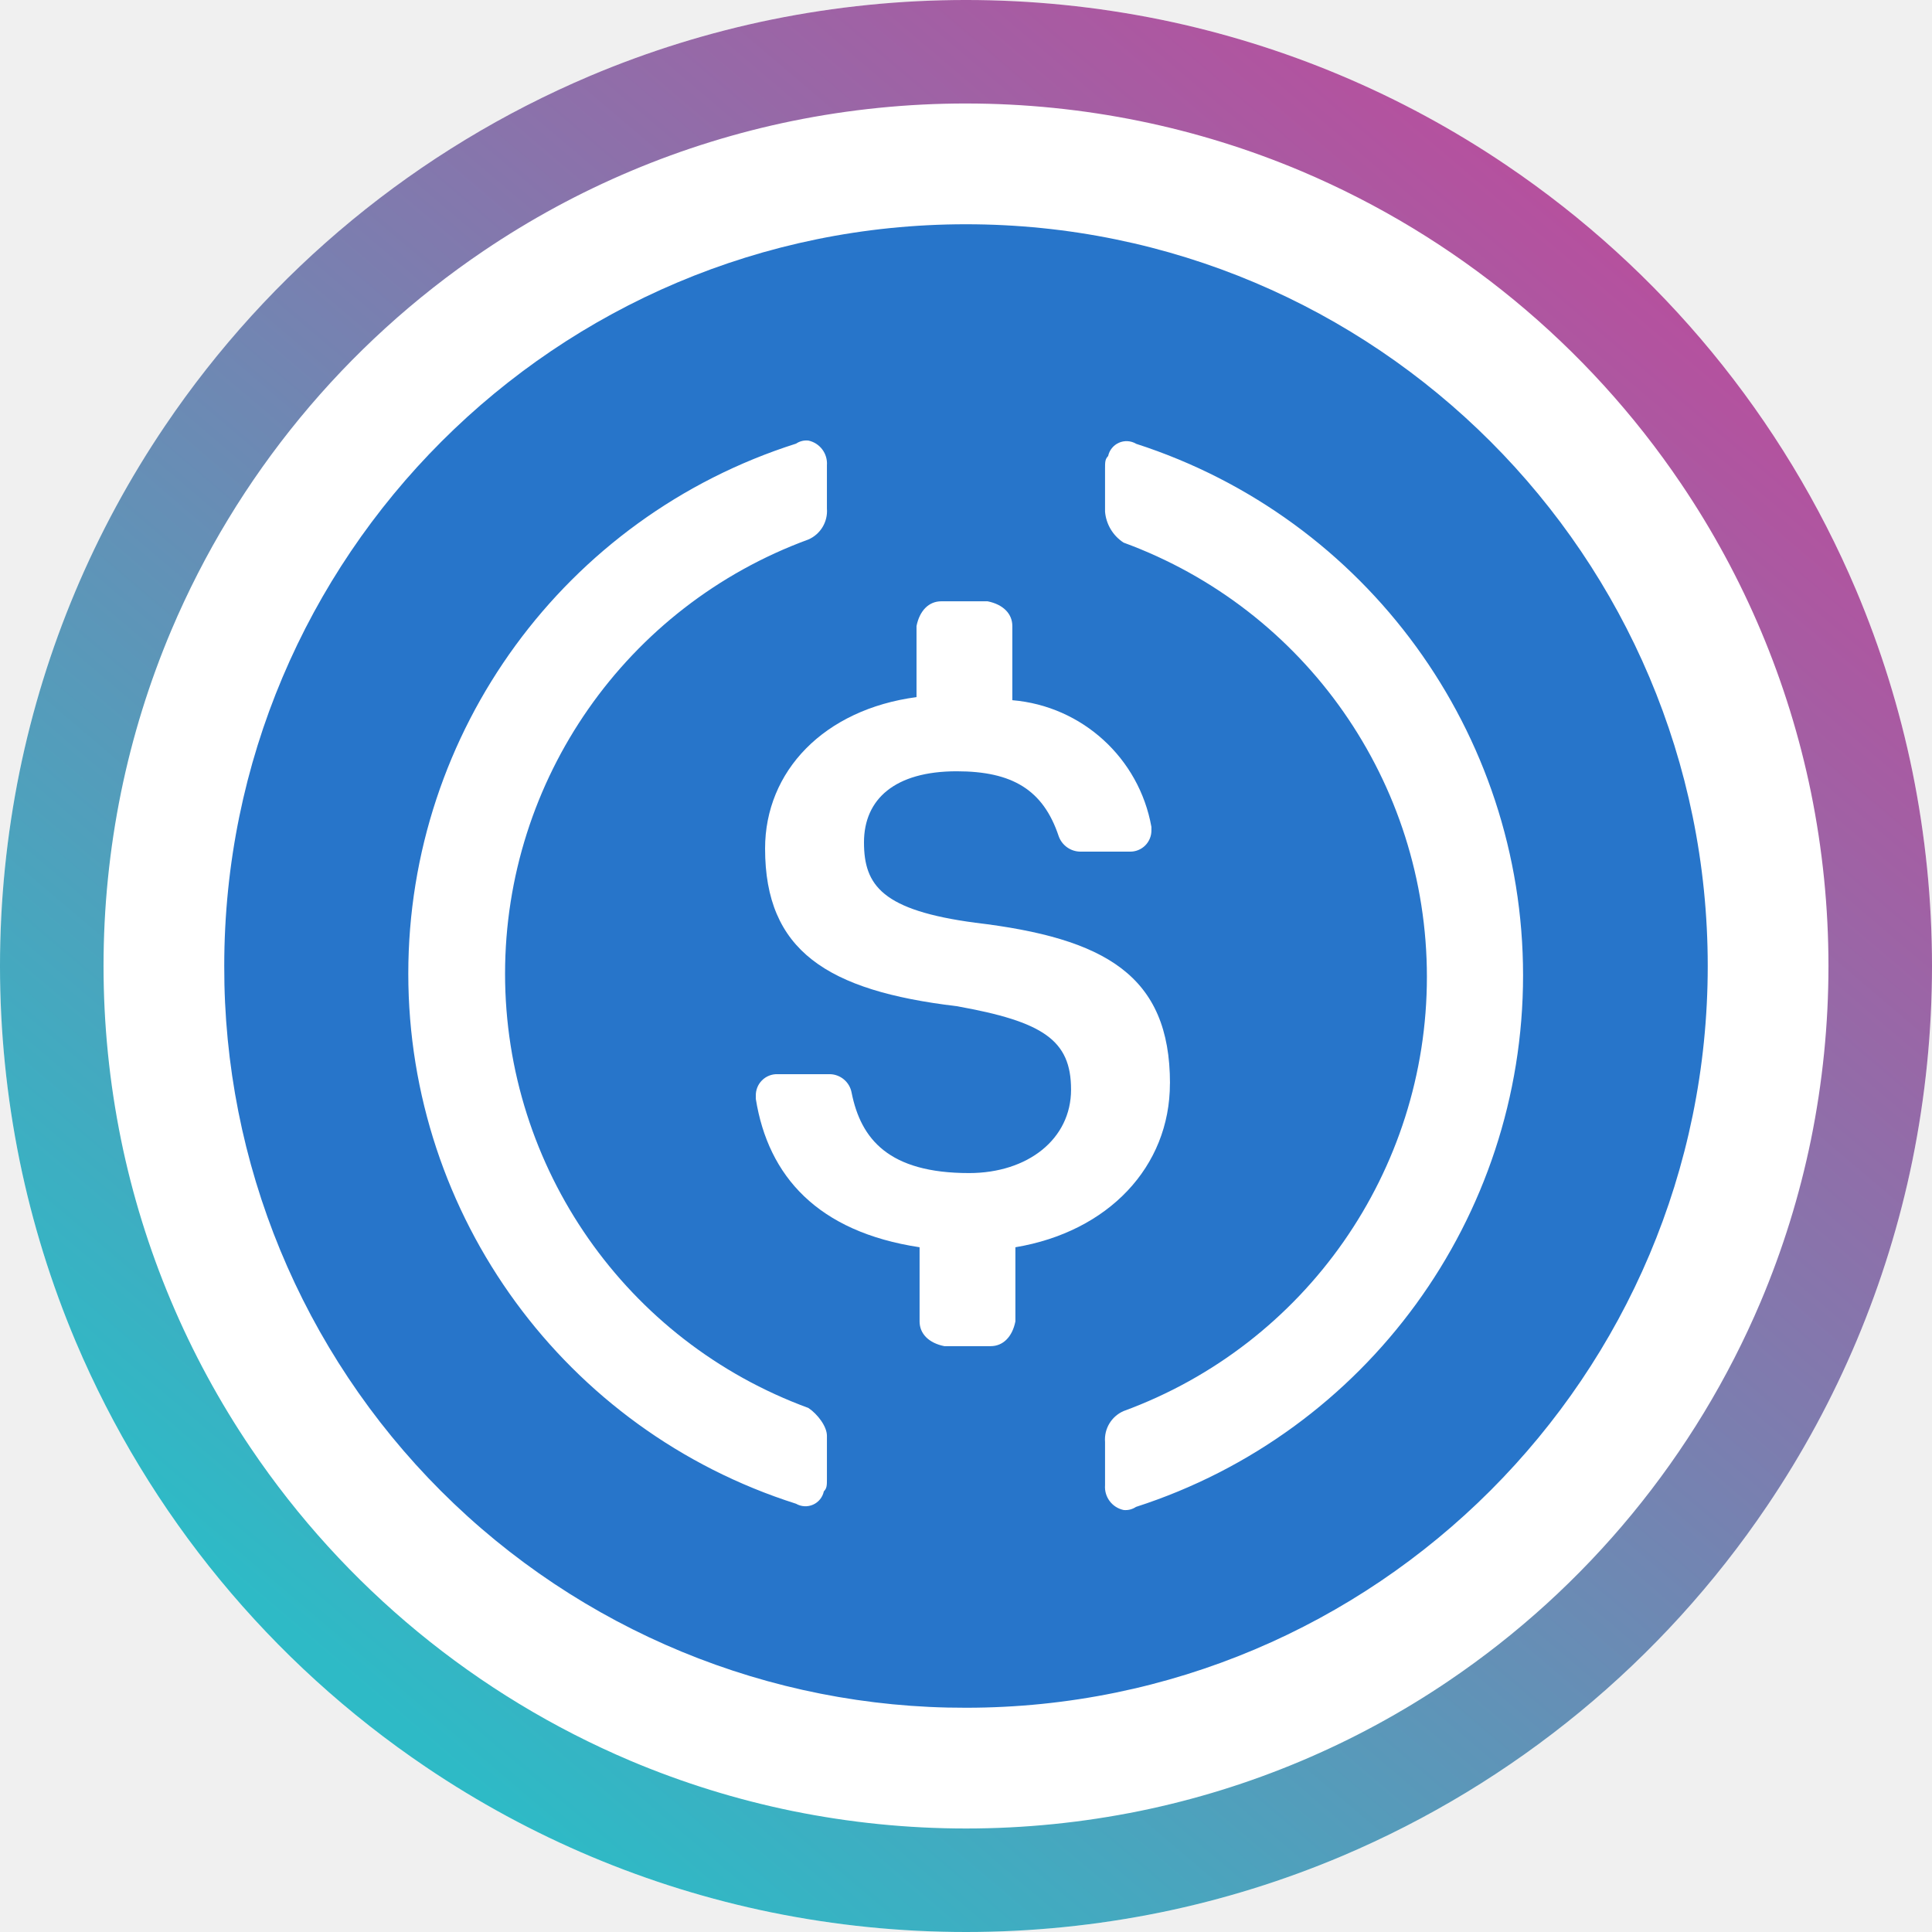
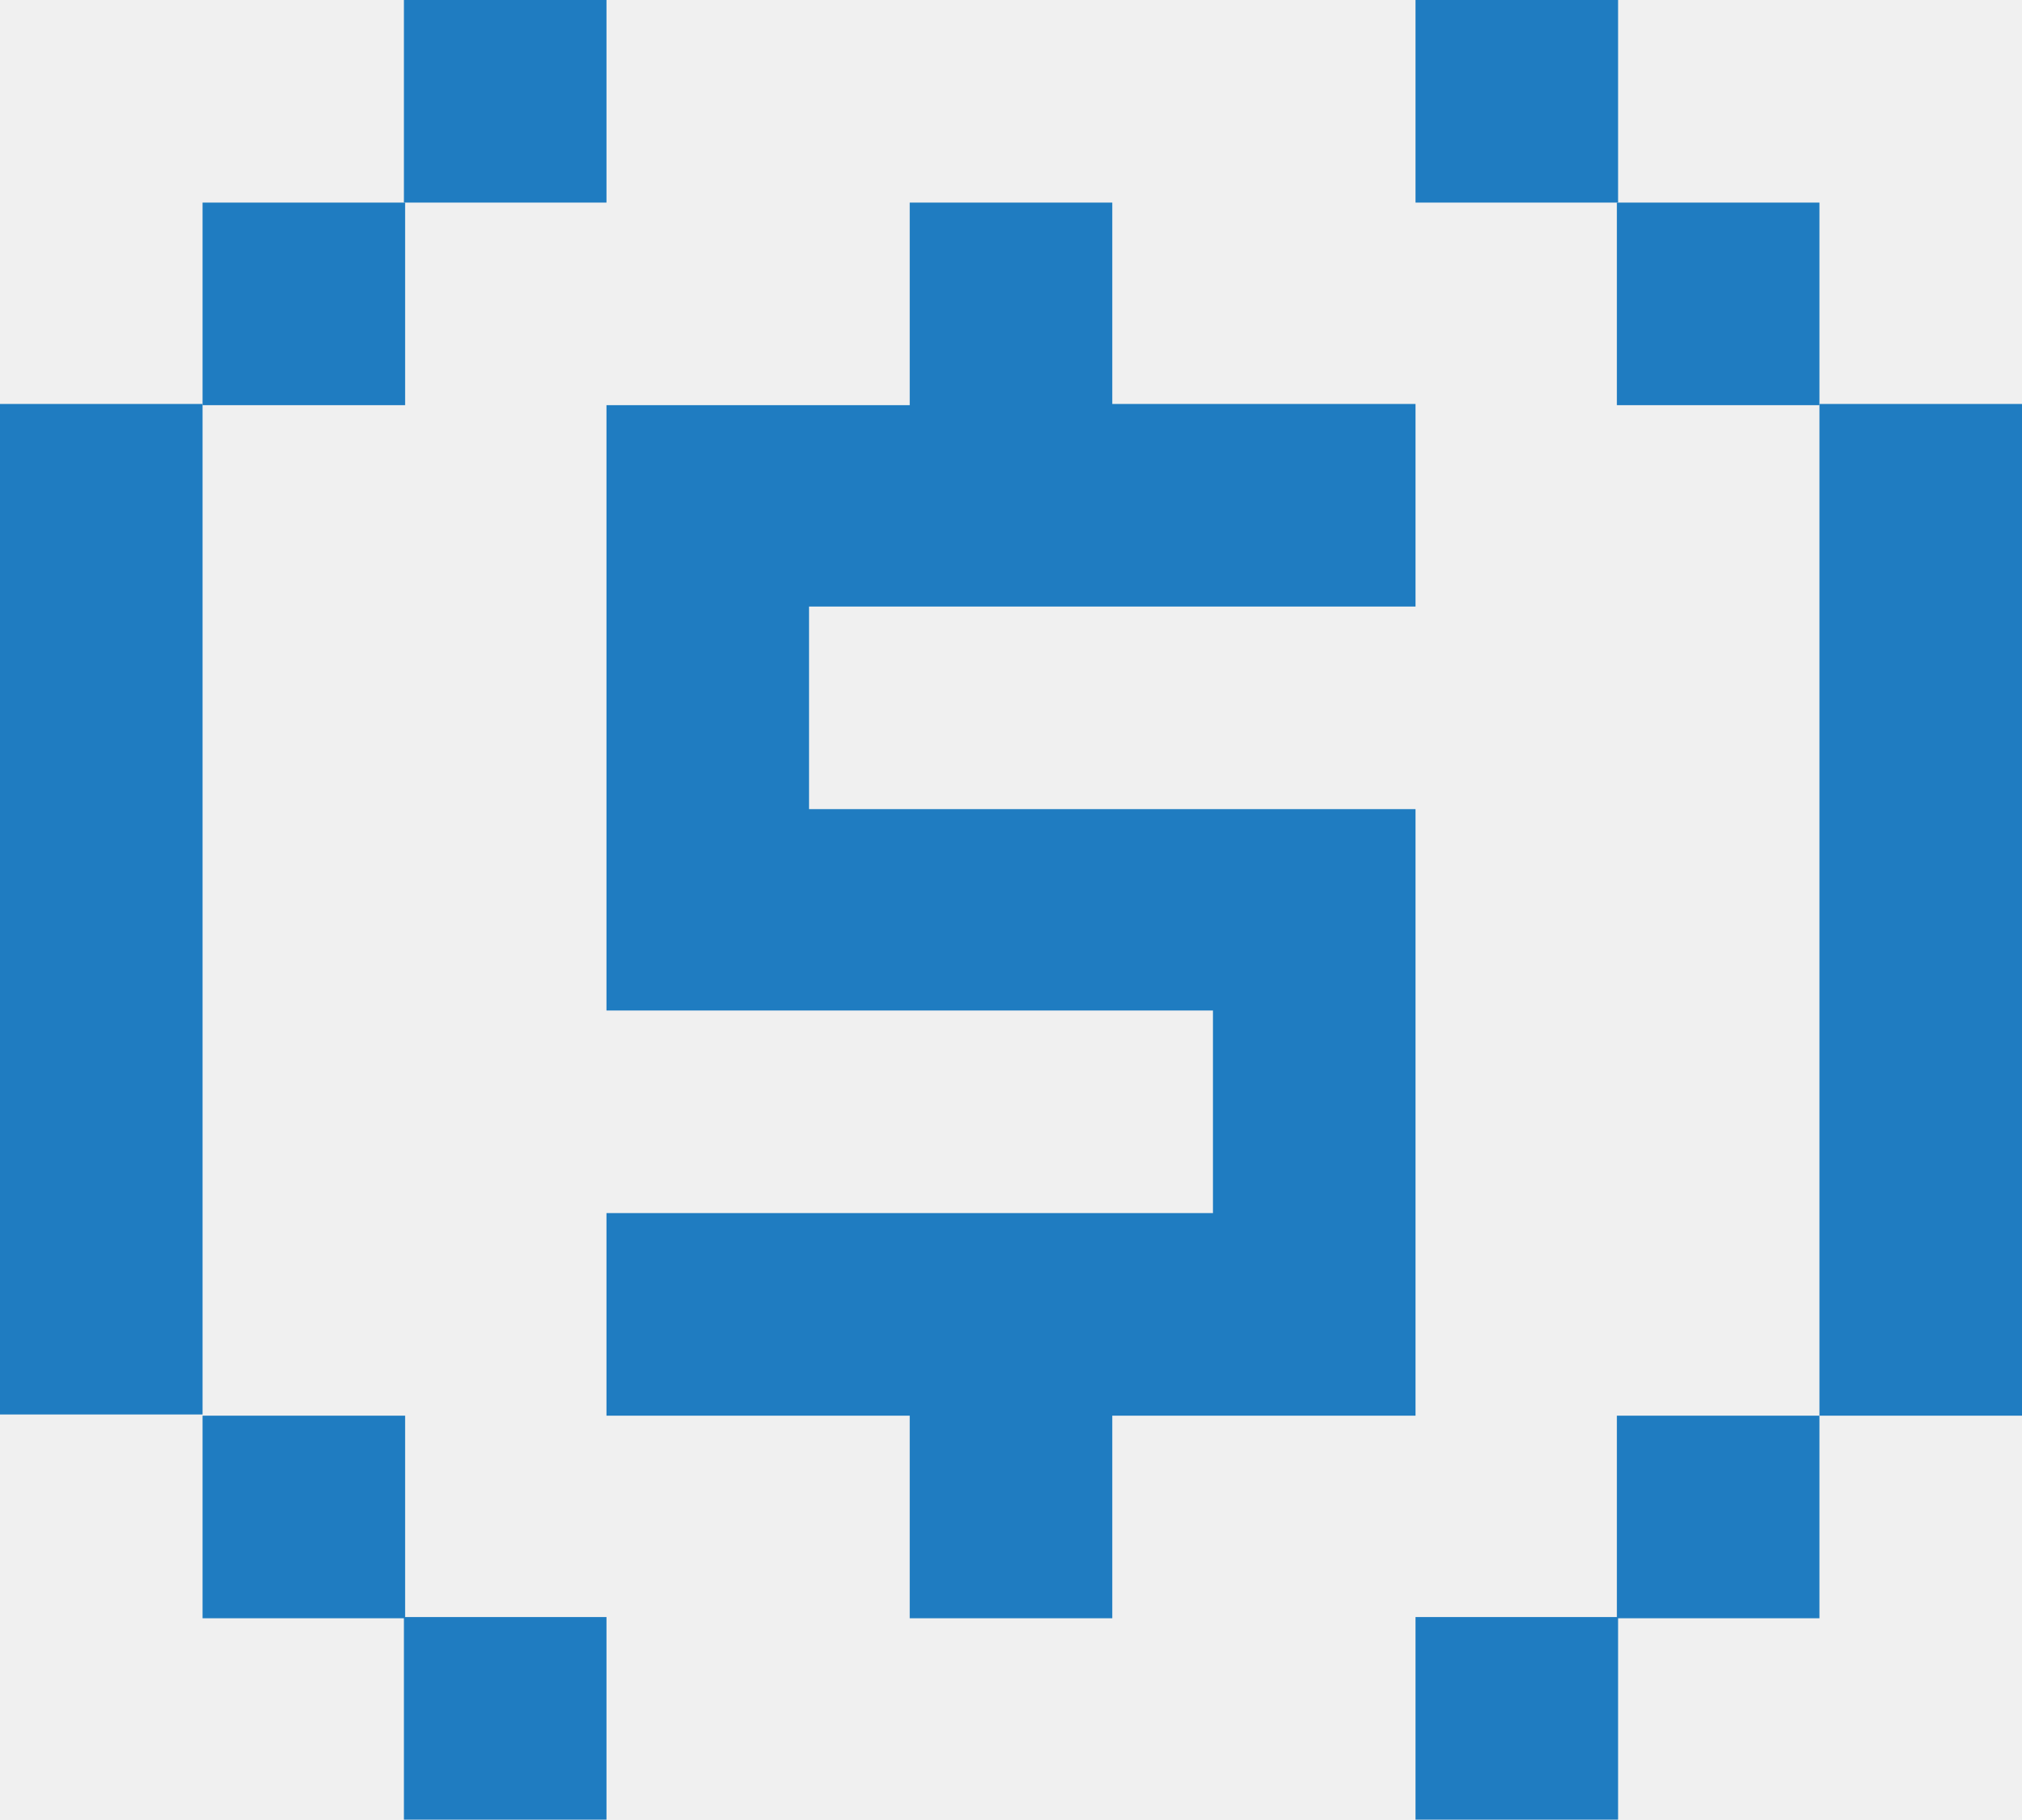
- <svg xmlns="http://www.w3.org/2000/svg" width="256" height="256" viewBox="0 0 256 256">
-   <defs>
-     <linearGradient id="a" x1="0.843" y1="0.135" x2="0.206" y2="0.886" gradientUnits="objectBoundingBox">
-       <stop offset="0" stop-color="#b6509e" />
-       <stop offset="1" stop-color="#2ebac6" />
-     </linearGradient>
-     <clipPath id="c">
-       <rect width="256" height="256" />
-     </clipPath>
-   </defs>
-   <g id="b" clip-path="url(#c)">
-     <circle cx="128" cy="128" r="128" fill="#fff" />
-     <g transform="translate(-20 -20)">
-       <path d="M128,256a128.976,128.976,0,0,1-25.8-2.6,127.309,127.309,0,0,1-45.77-19.261,128.366,128.366,0,0,1-46.375-56.315A127.357,127.357,0,0,1,2.6,153.8a129.251,129.251,0,0,1,0-51.593,127.31,127.31,0,0,1,19.26-45.77A128.372,128.372,0,0,1,78.177,10.059,127.33,127.33,0,0,1,102.2,2.6a129.244,129.244,0,0,1,51.593,0,127.308,127.308,0,0,1,45.77,19.26,128.367,128.367,0,0,1,46.375,56.316A127.343,127.343,0,0,1,253.4,102.2a129.248,129.248,0,0,1,0,51.593,127.3,127.3,0,0,1-19.26,45.77,128.382,128.382,0,0,1-56.316,46.375A127.4,127.4,0,0,1,153.8,253.4,128.977,128.977,0,0,1,128,256Zm0-242.287a115.145,115.145,0,0,0-23.033,2.322A113.657,113.657,0,0,0,64.1,33.232,114.622,114.622,0,0,0,22.7,83.515a113.7,113.7,0,0,0-6.659,21.452,115.4,115.4,0,0,0,0,46.065,113.66,113.66,0,0,0,17.2,40.866,114.627,114.627,0,0,0,50.282,41.407,113.75,113.75,0,0,0,21.453,6.658,115.381,115.381,0,0,0,46.065,0,113.609,113.609,0,0,0,40.866-17.2A114.622,114.622,0,0,0,233.3,172.485a113.741,113.741,0,0,0,6.659-21.453,115.4,115.4,0,0,0,0-46.065,113.662,113.662,0,0,0-17.2-40.865A114.619,114.619,0,0,0,172.485,22.7a113.74,113.74,0,0,0-21.453-6.659A115.145,115.145,0,0,0,128,13.714Z" transform="translate(20 20)" fill="url(#a)" />
-       <g transform="translate(49.714 49.714)">
-         <path d="M98.285,196.571A98.285,98.285,0,1,0,0,98.285,98.049,98.049,0,0,0,98.285,196.571Z" fill="#2775ca" />
-         <path d="M771.546,572.215c0-14.333-8.6-19.247-25.8-21.294C733.46,549.283,731,546.007,731,540.273s4.1-9.419,12.286-9.419c7.371,0,11.467,2.457,13.514,8.6a3.08,3.08,0,0,0,2.867,2.047h6.552a2.8,2.8,0,0,0,2.867-2.866v-.41a20.459,20.459,0,0,0-18.429-16.79v-9.828c0-1.638-1.229-2.867-3.276-3.277h-6.143c-1.638,0-2.867,1.229-3.277,3.277v9.419c-12.286,1.638-20.066,9.829-20.066,20.067,0,13.514,8.19,18.837,25.39,20.886,11.467,2.047,15.153,4.5,15.153,11.057s-5.734,11.057-13.514,11.057c-10.648,0-14.334-4.505-15.562-10.648a2.991,2.991,0,0,0-2.866-2.457h-6.963a2.8,2.8,0,0,0-2.866,2.867v.41c1.637,10.237,8.19,17.609,21.7,19.657v9.829c0,1.637,1.229,2.866,3.276,3.276h6.143c1.638,0,2.867-1.229,3.277-3.276v-9.829c12.286-2.048,20.476-10.648,20.476-21.705Z" transform="translate(-646.232 -458.369)" fill="#fff" />
-         <path d="M300.994,419.85a61.281,61.281,0,0,1,0-115.075,4.111,4.111,0,0,0,2.457-4.1v-5.733a3.113,3.113,0,0,0-2.457-3.276,2.466,2.466,0,0,0-1.638.409,73.694,73.694,0,0,0,0,140.466,2.49,2.49,0,0,0,3.686-1.638c.41-.409.41-.819.41-1.637v-5.734C303.451,422.307,302.222,420.669,300.994,419.85ZM344.4,292.079a2.49,2.49,0,0,0-3.686,1.638c-.41.41-.41.819-.41,1.638v5.733a5.432,5.432,0,0,0,2.457,4.1,61.281,61.281,0,0,1,0,115.075,4.111,4.111,0,0,0-2.457,4.1v5.733a3.113,3.113,0,0,0,2.457,3.276,2.466,2.466,0,0,0,1.638-.409,74.01,74.01,0,0,0,0-140.876Z" transform="translate(-223.594 -263.003)" fill="#fff" />
-       </g>
-     </g>
+ <svg xmlns="http://www.w3.org/2000/svg" version="1.1" id="Layer_1" x="0px" y="0px" viewBox="0 0 16.87 15.18" style="enable-background:new 0 0 16.87 15.18;" xml:space="preserve">
+   <style type="text/css">
+ 	.st0{fill:#1F7CC1;}
+ </style>
+   <g>
+     <path class="st0" d="M5.06,5.06v3.37h5.06v1.69H5.06v1.69h2.53v1.69h1.69v-1.69h2.53V6.75H6.75V5.06h5.06V3.37H9.28V1.69H7.59v1.69   H5.06V5.06z M11.81,13.49h1.69v1.69h-1.69V13.49z" />
+     <path class="st0" d="M13.49,11.81h1.69v1.69h-1.69V11.81z" />
+     <path class="st0" d="M15.18,6.75v5.06h1.69V3.37h-1.69v1.69V6.75z M11.81,0h1.69v1.69h-1.69V0z" />
+     <path class="st0" d="M13.49,1.69h1.69v1.69h-1.69V1.69z M1.69,10.12V3.37H0v8.43h1.69V10.12z M3.37,13.49h1.69v1.69H3.37V13.49z" />
+     <path class="st0" d="M1.69,11.81h1.69v1.69H1.69V11.81z M3.37,0h1.69v1.69H3.37V0z" />
+     <path class="st0" d="M1.69,1.69h1.69v1.69H1.69V1.69z" />
  </g>
</svg>
